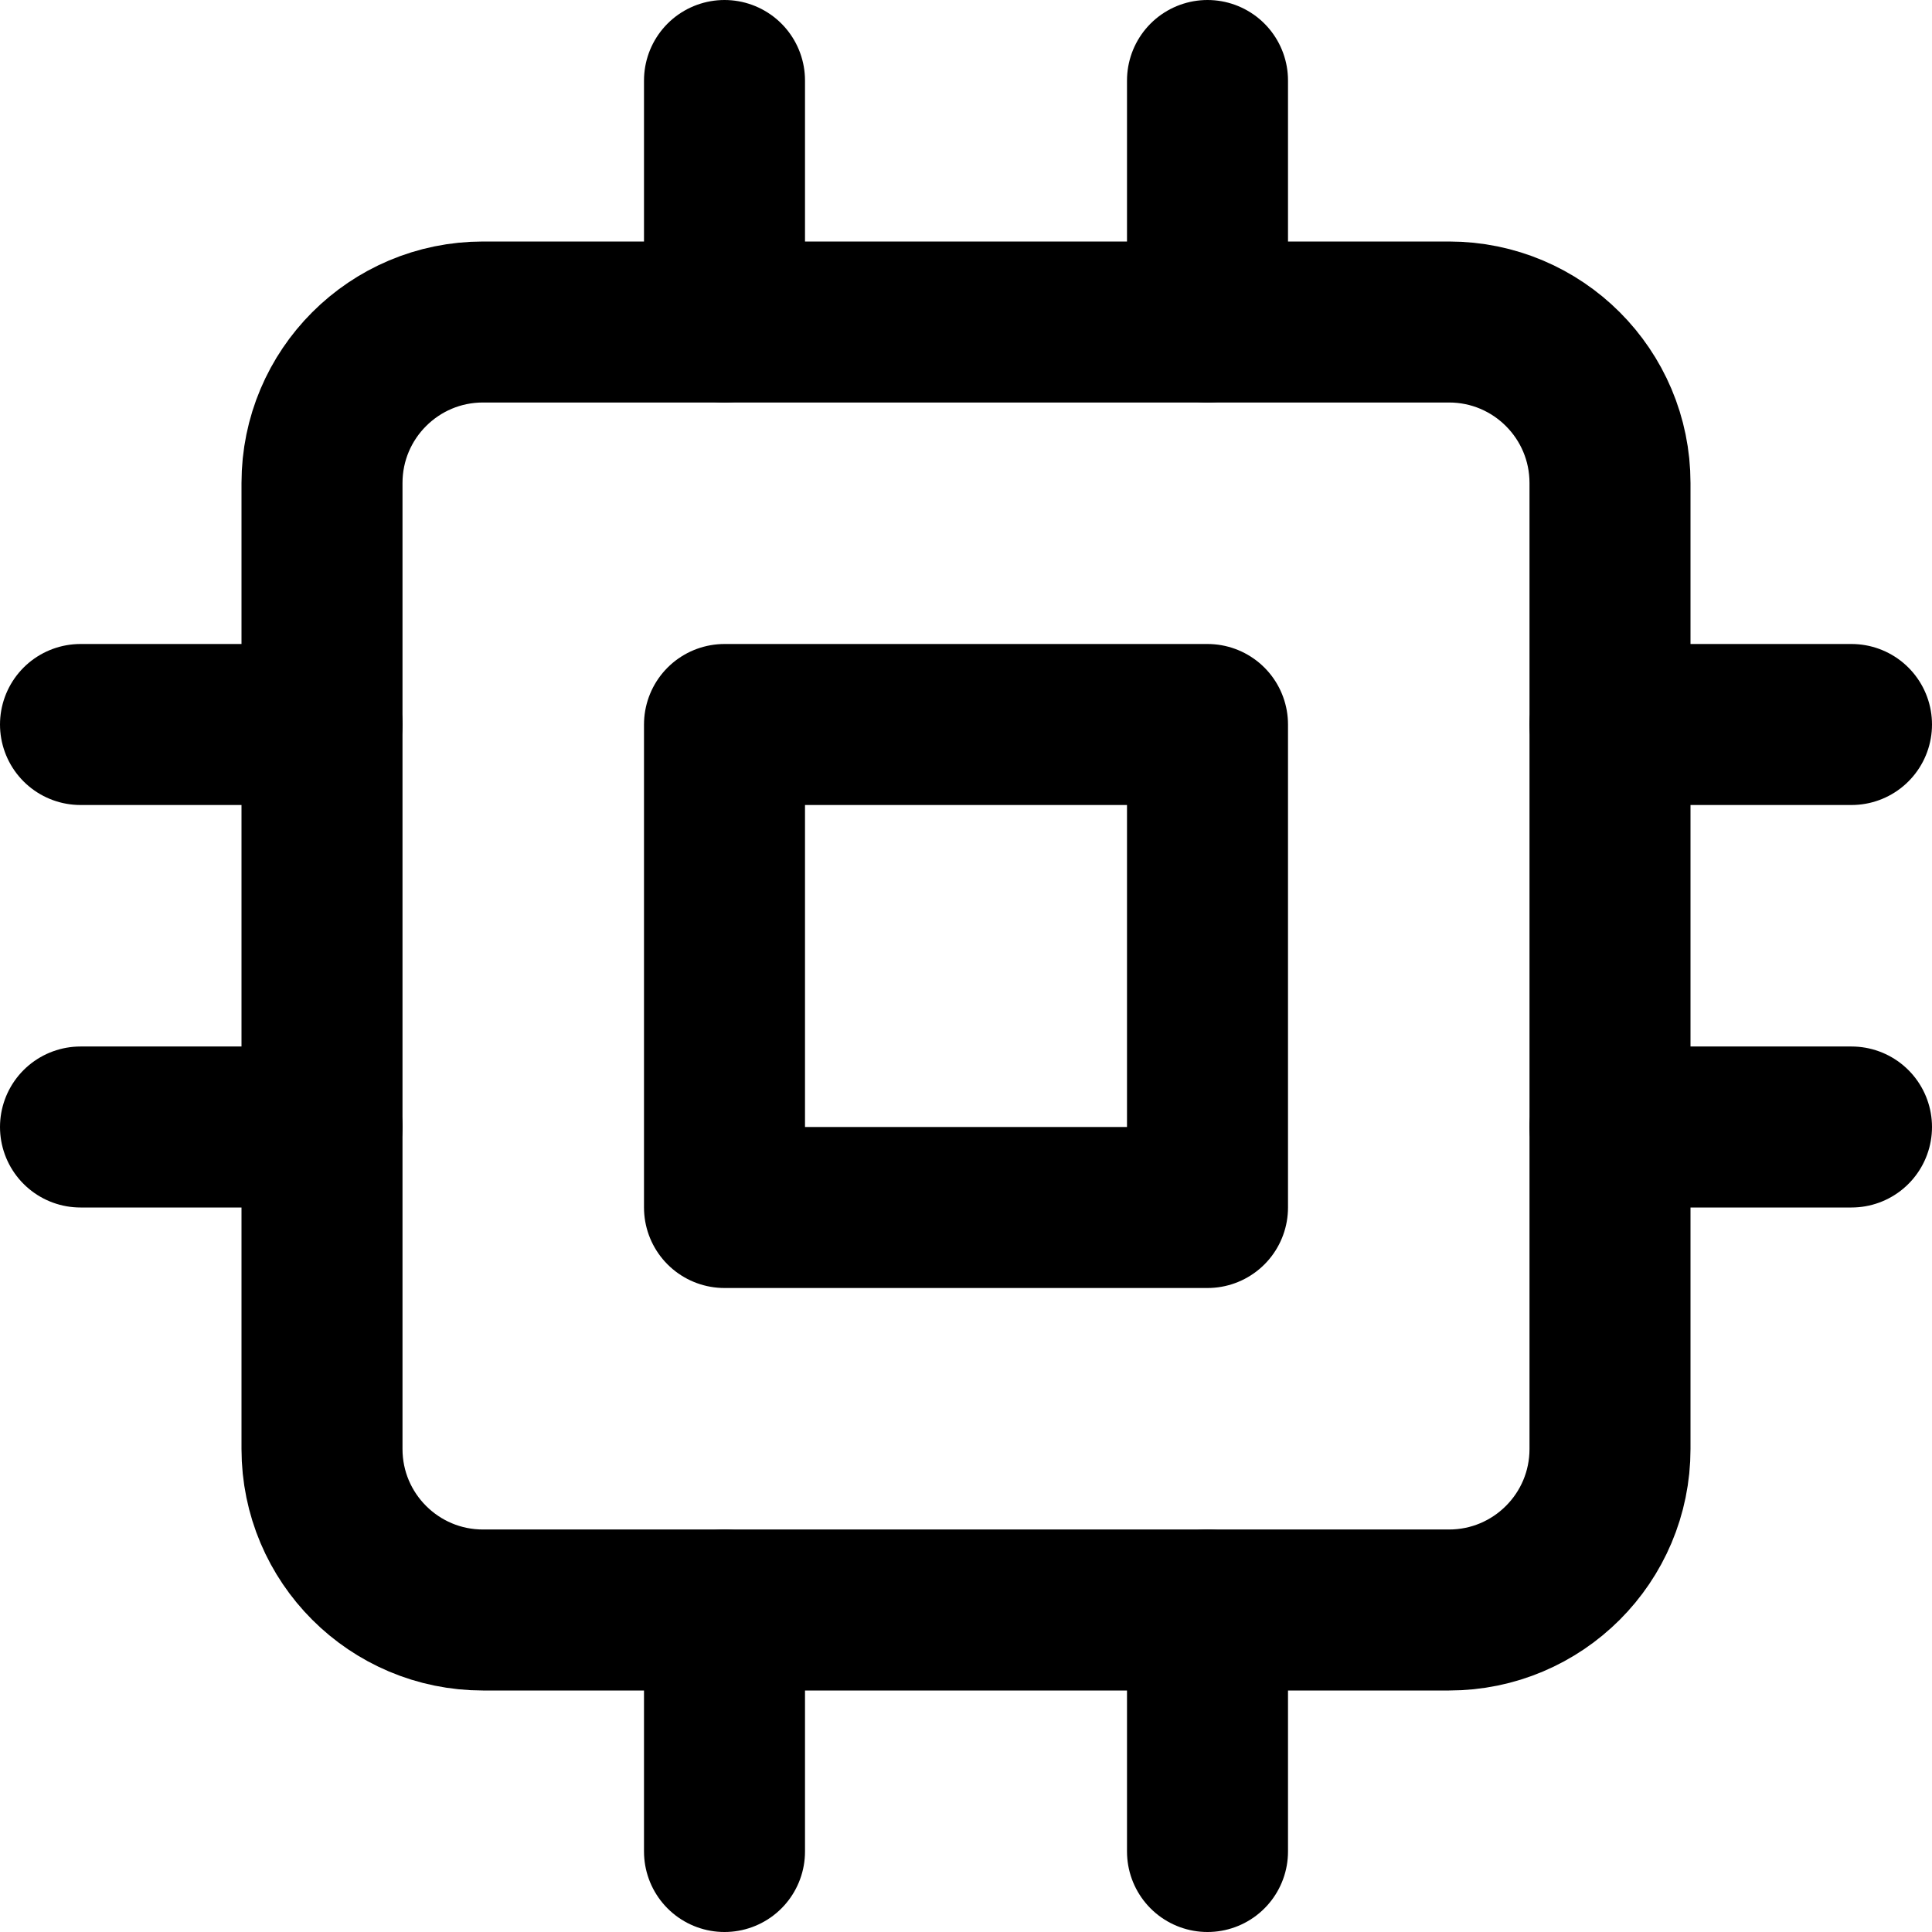
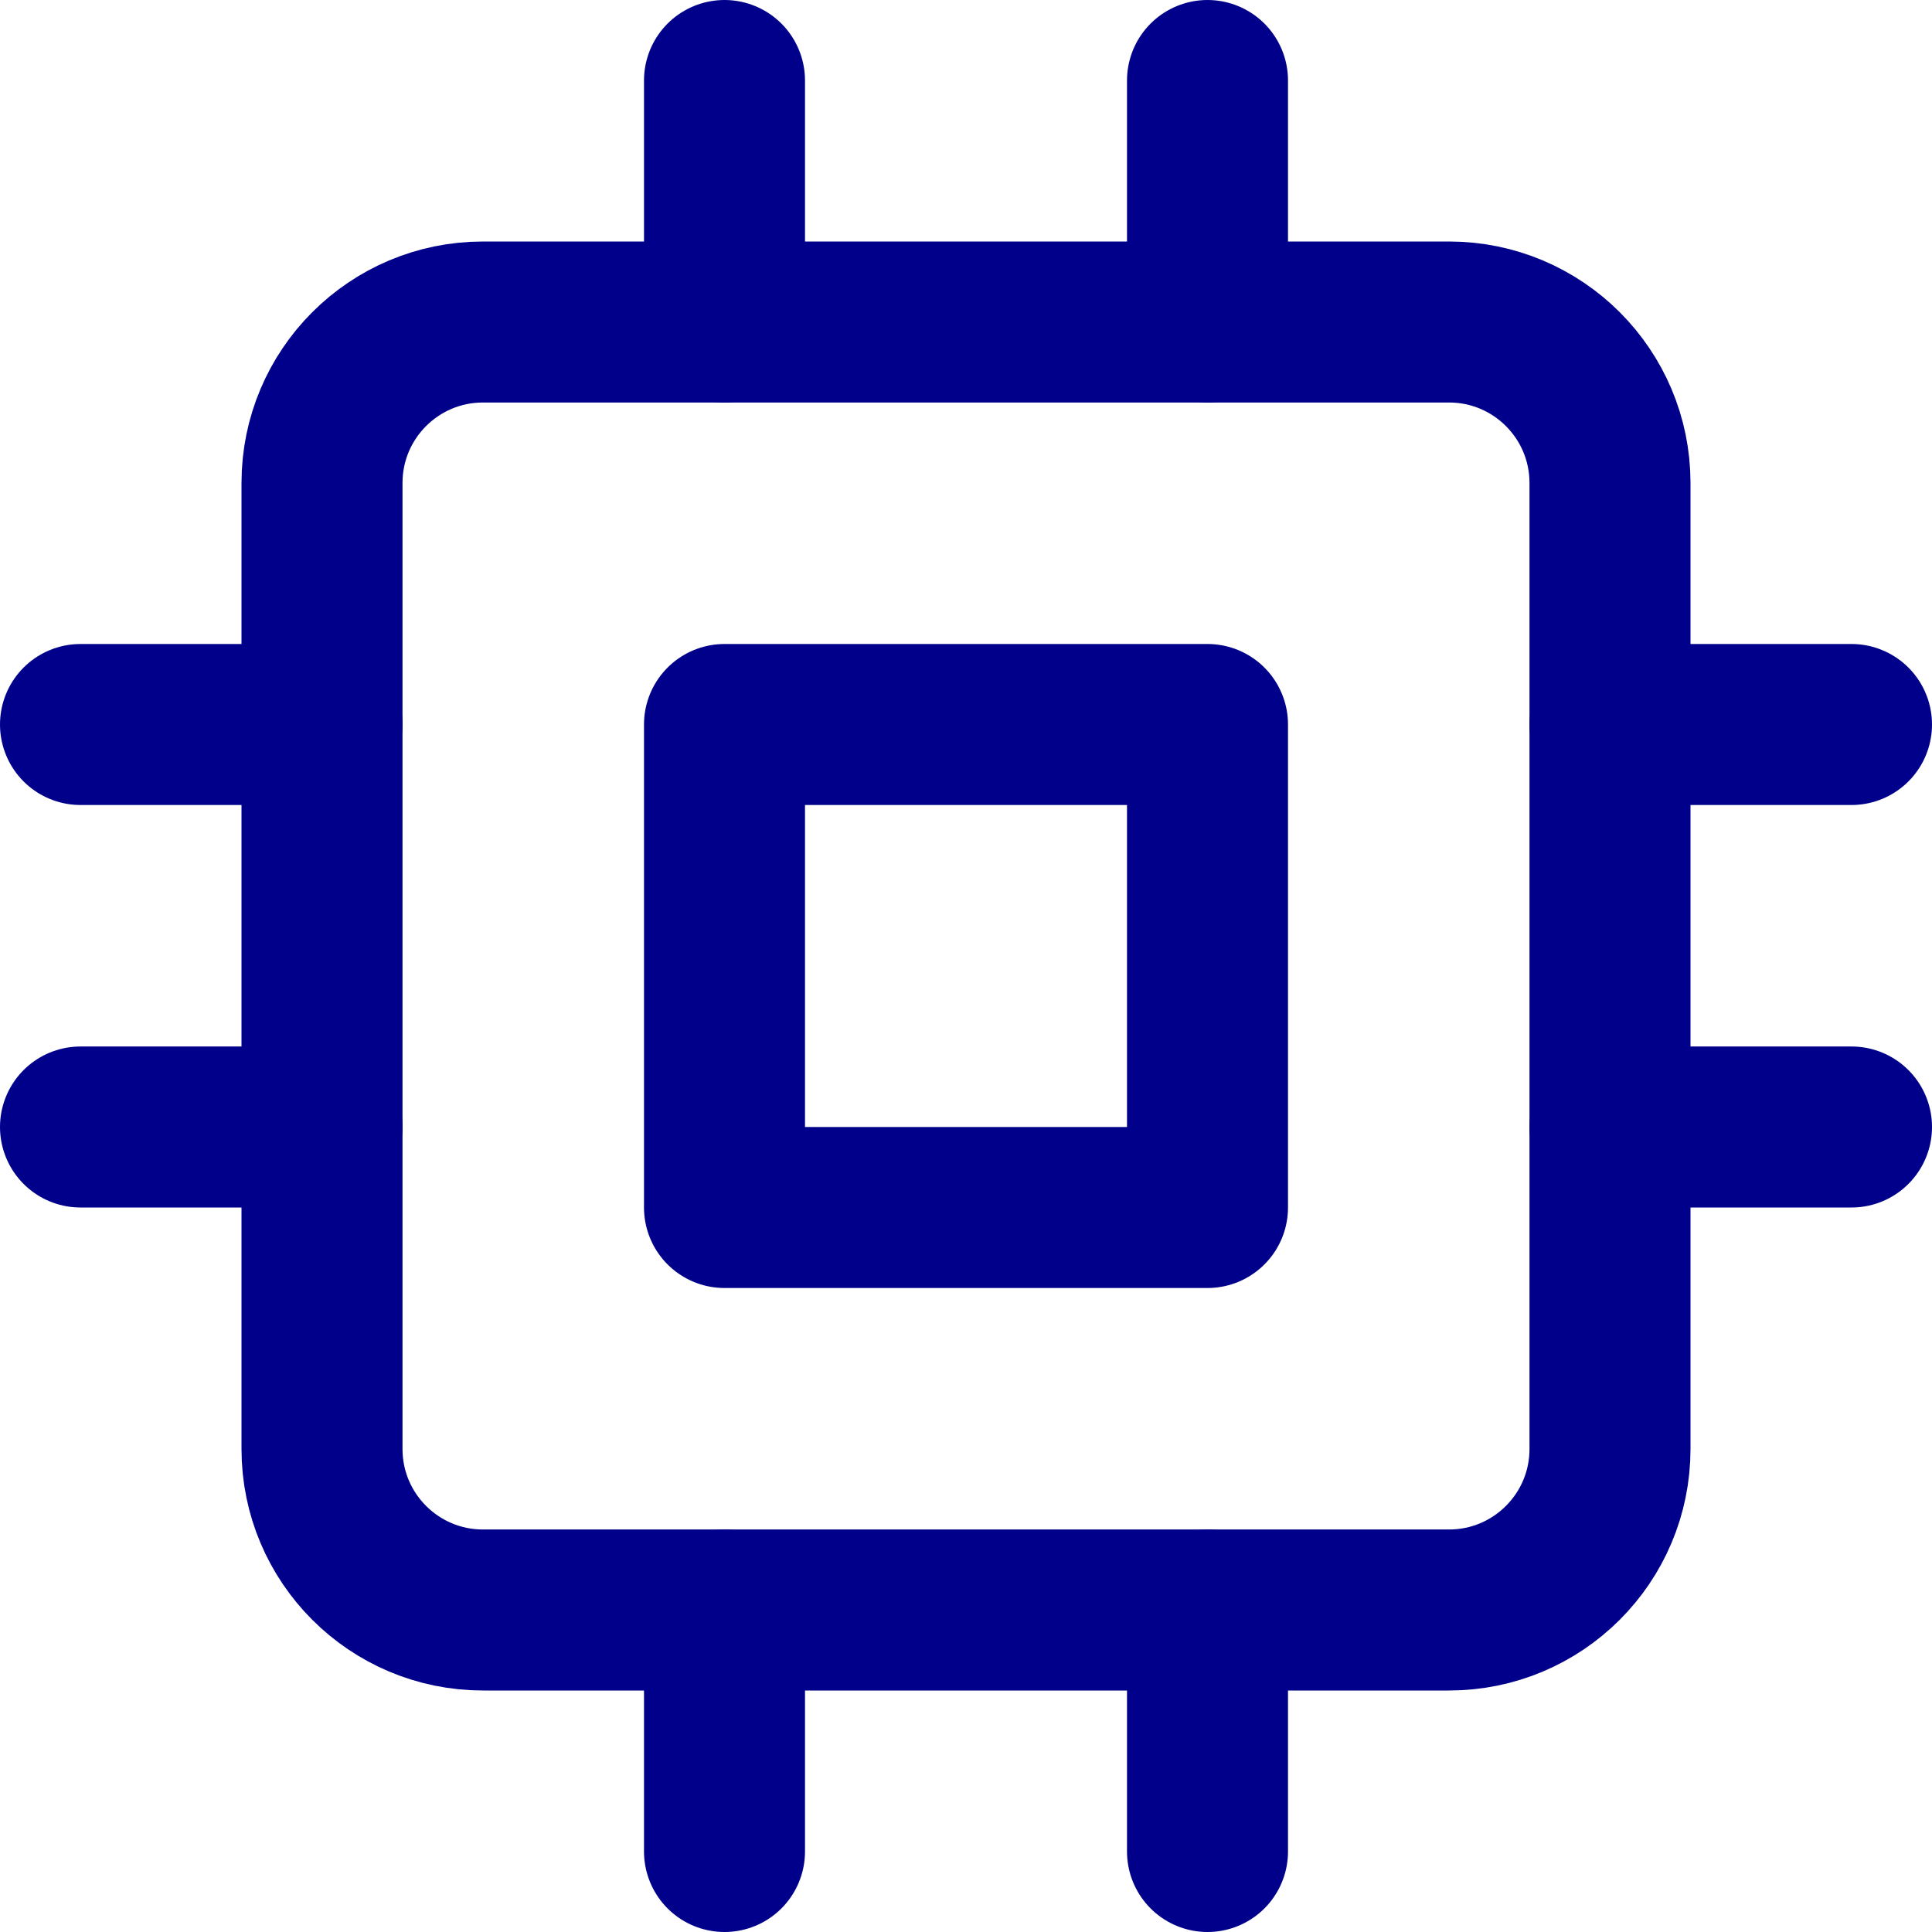
- <svg xmlns="http://www.w3.org/2000/svg" viewBox="0 0 24 24" fill="none" stroke="#000" stroke-width="2" stroke-linecap="round" stroke-linejoin="round" class="feather feather-cpu">
+ <svg xmlns="http://www.w3.org/2000/svg" viewBox="0 0 24 24" fill="none" stroke="darkblue" stroke-width="2" stroke-linecap="round" stroke-linejoin="round" class="feather feather-cpu">
  <rect x="4" y="4" width="16" height="16" rx="2" ry="2" />
  <rect x="9" y="9" width="6" height="6" />
  <line x1="9" y1="1" x2="9" y2="4" />
  <line x1="15" y1="1" x2="15" y2="4" />
  <line x1="9" y1="20" x2="9" y2="23" />
  <line x1="15" y1="20" x2="15" y2="23" />
  <line x1="20" y1="9" x2="23" y2="9" />
  <line x1="20" y1="14" x2="23" y2="14" />
  <line x1="1" y1="9" x2="4" y2="9" />
  <line x1="1" y1="14" x2="4" y2="14" />
</svg>
